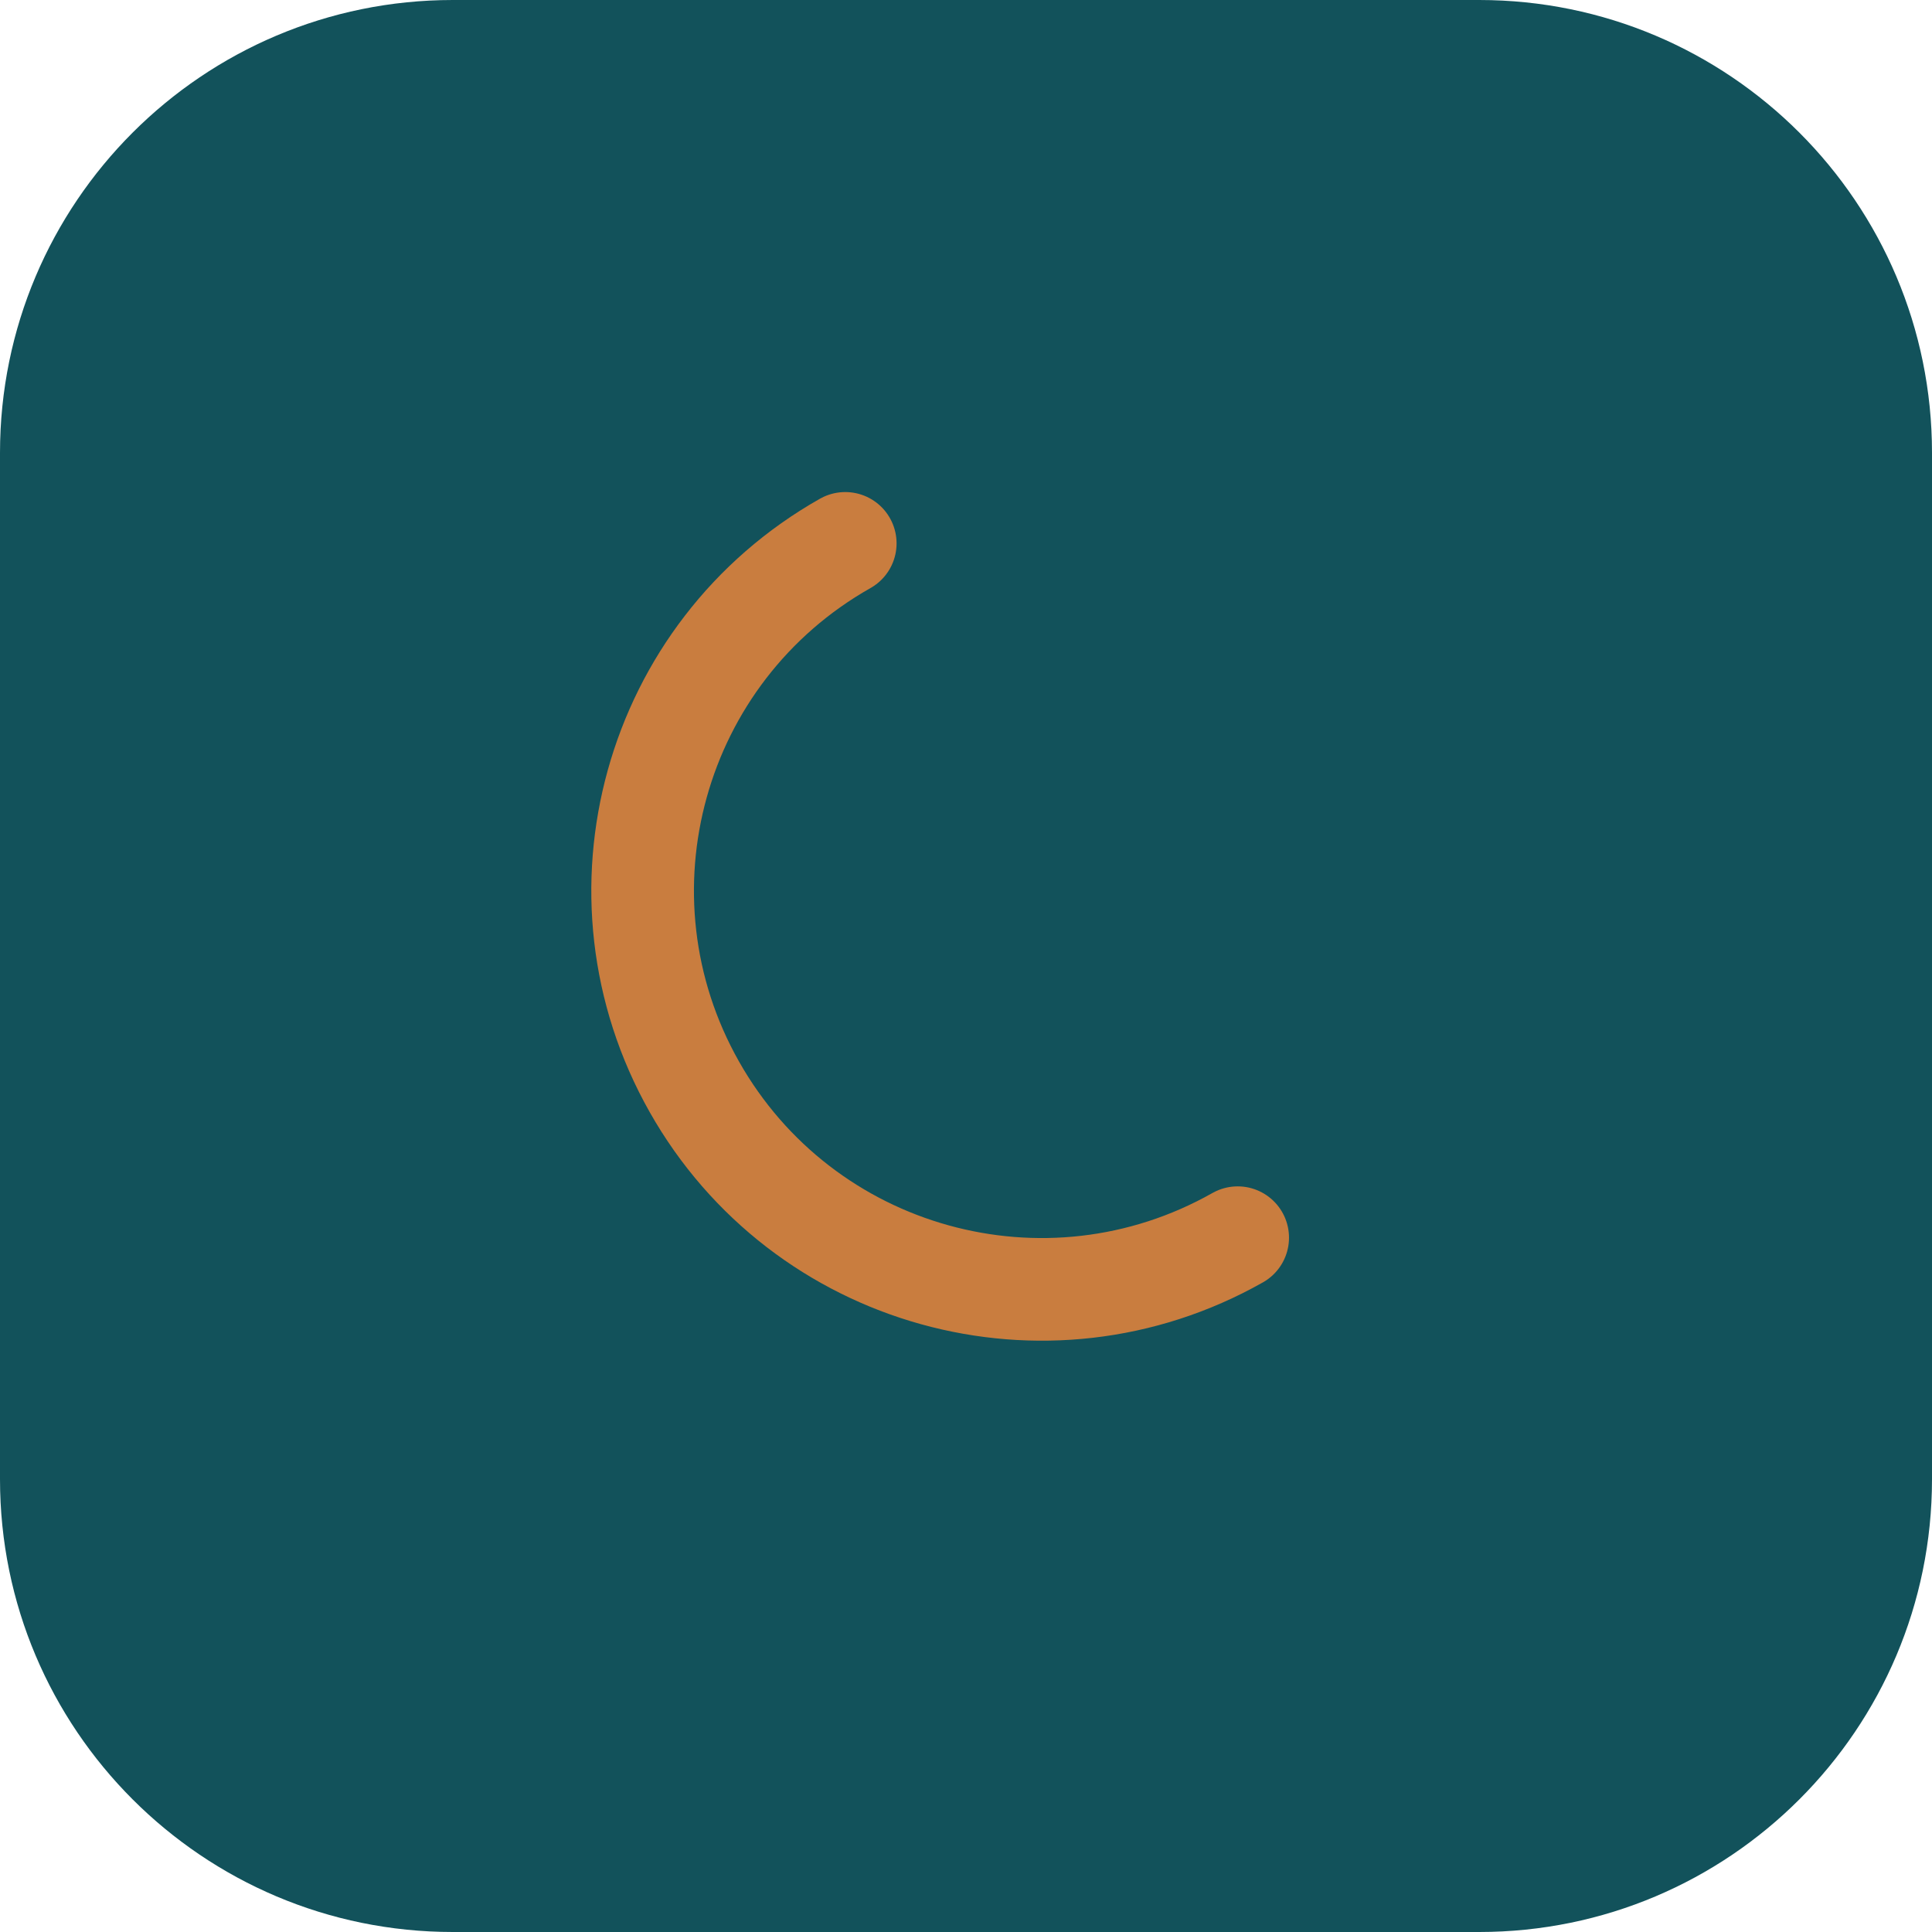
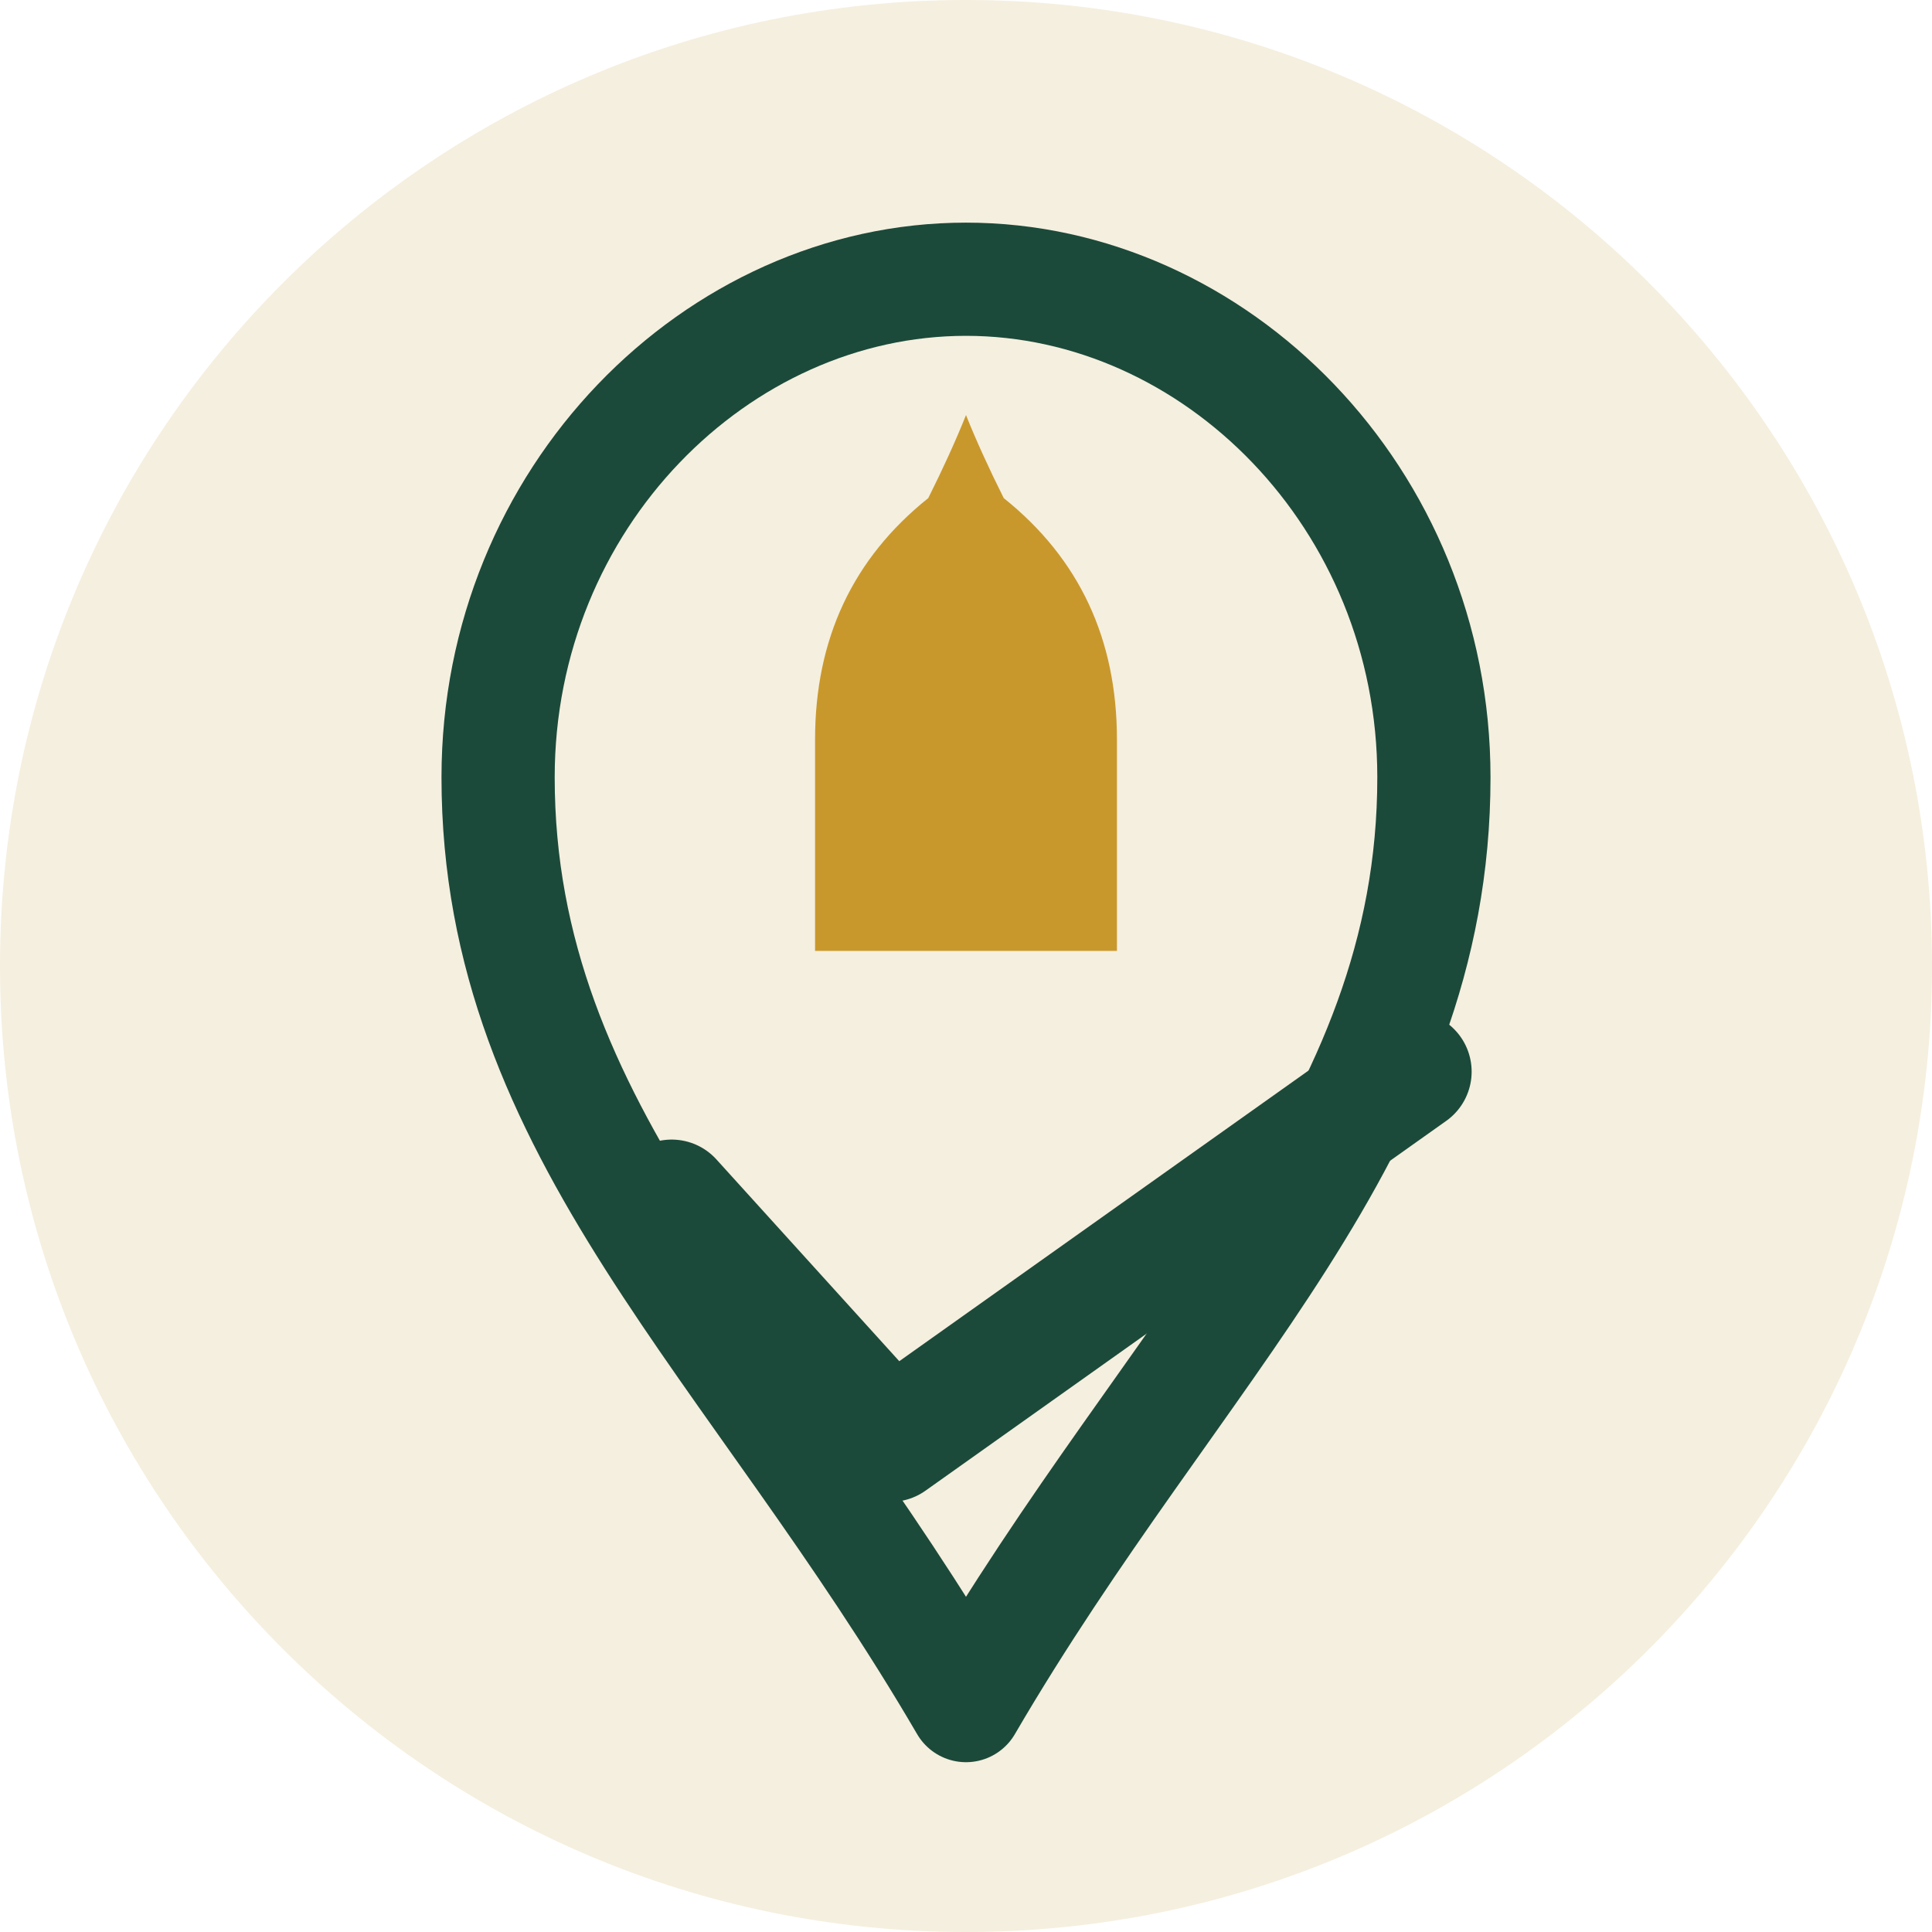
- <svg xmlns="http://www.w3.org/2000/svg" width="64" height="64" viewBox="0 0 64 64">
-   <rect width="64" height="64" rx="15" fill="#12525B" />
-   <path d="M41 41a13 13 0 11-13-23 10.4 10.4 0 0013 23z" fill="none" stroke="#C97D3F" stroke-width="3.4" stroke-linecap="round" stroke-linejoin="round" />
+ <svg xmlns="http://www.w3.org/2000/svg" width="512" height="512" viewBox="0 0 512 512">
+   <circle cx="256" cy="256" r="256" fill="#F5EFDF" />
+   <path d="M256 74 C 190 74 132 132 132 206 C 132 300 200 356 256 452            C 312 356 380 300 380 206 C 380 132 322 74 256 74 Z" fill="none" stroke="#1C4A3A" stroke-width="30" stroke-linejoin="round" />
+   <path d="M216 252 L216 196 Q216 156 246 132 Q252 120 256 110            Q260 120 266 132 Q296 156 296 196 L296 252 Z" fill="#C9982C" />
+   <path d="M178 318 L236 382 L374 284" fill="none" stroke="#1C4A3A" stroke-width="32" stroke-linecap="round" stroke-linejoin="round" />
</svg>
